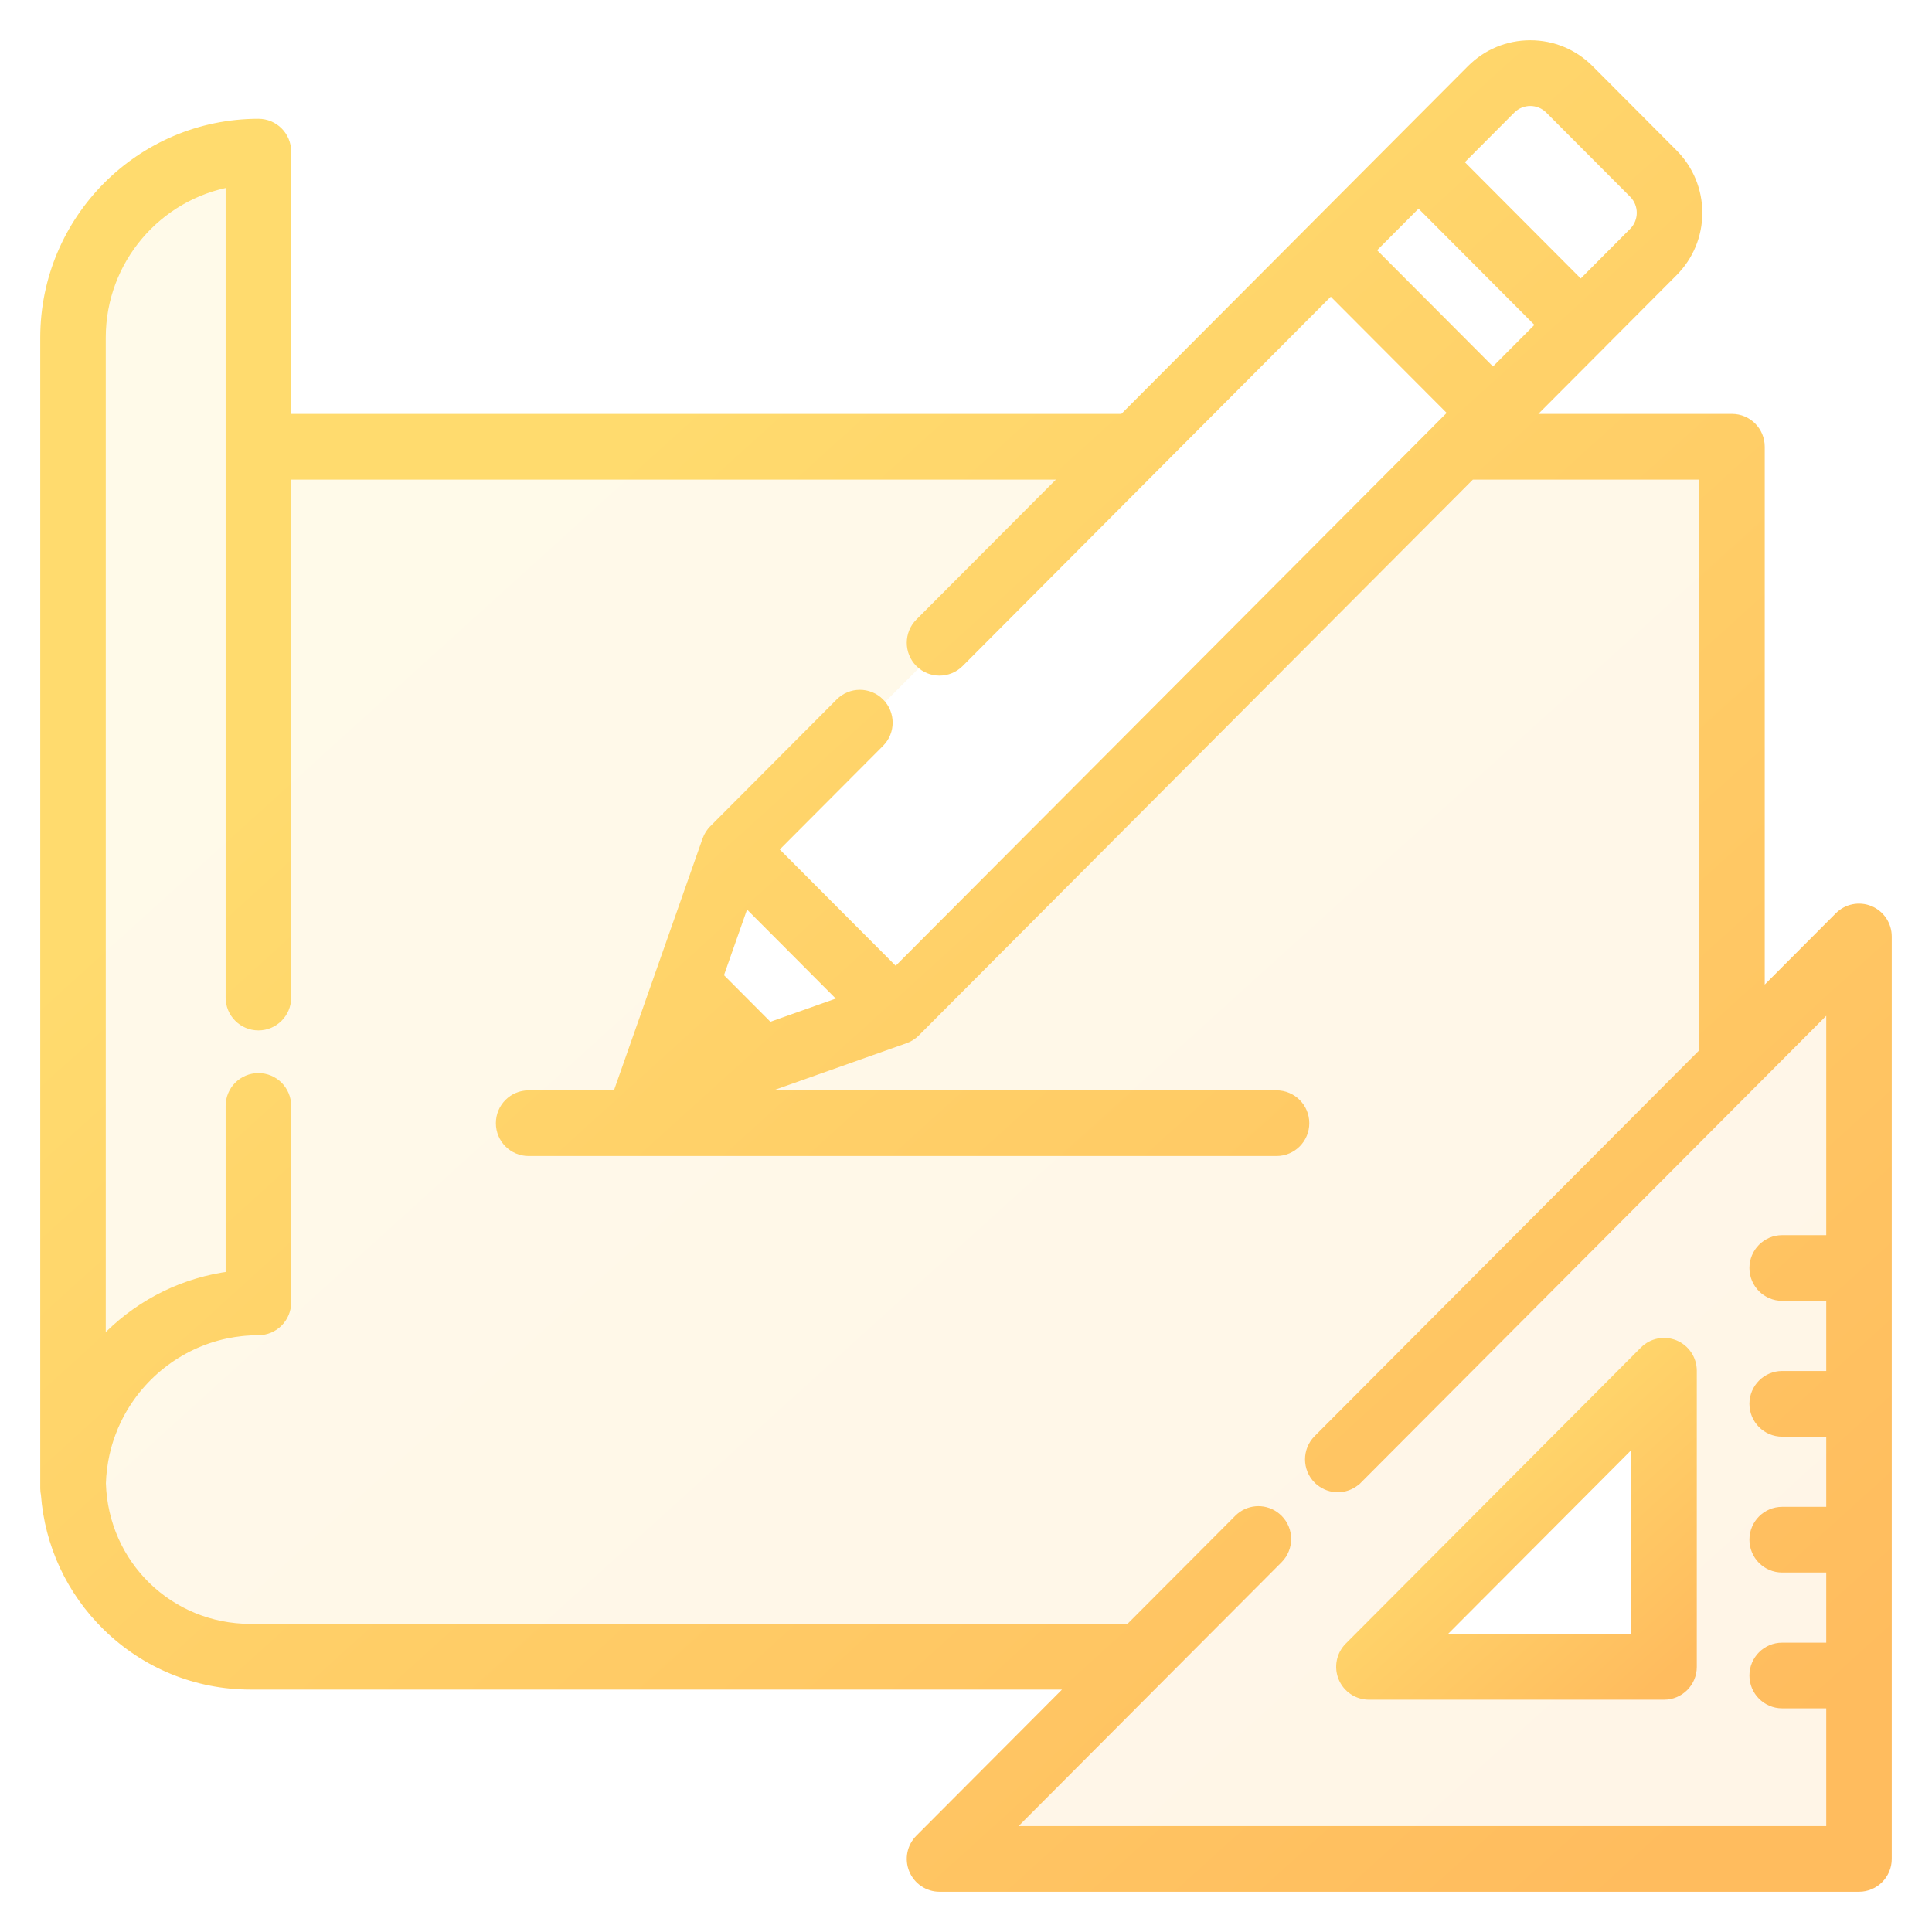
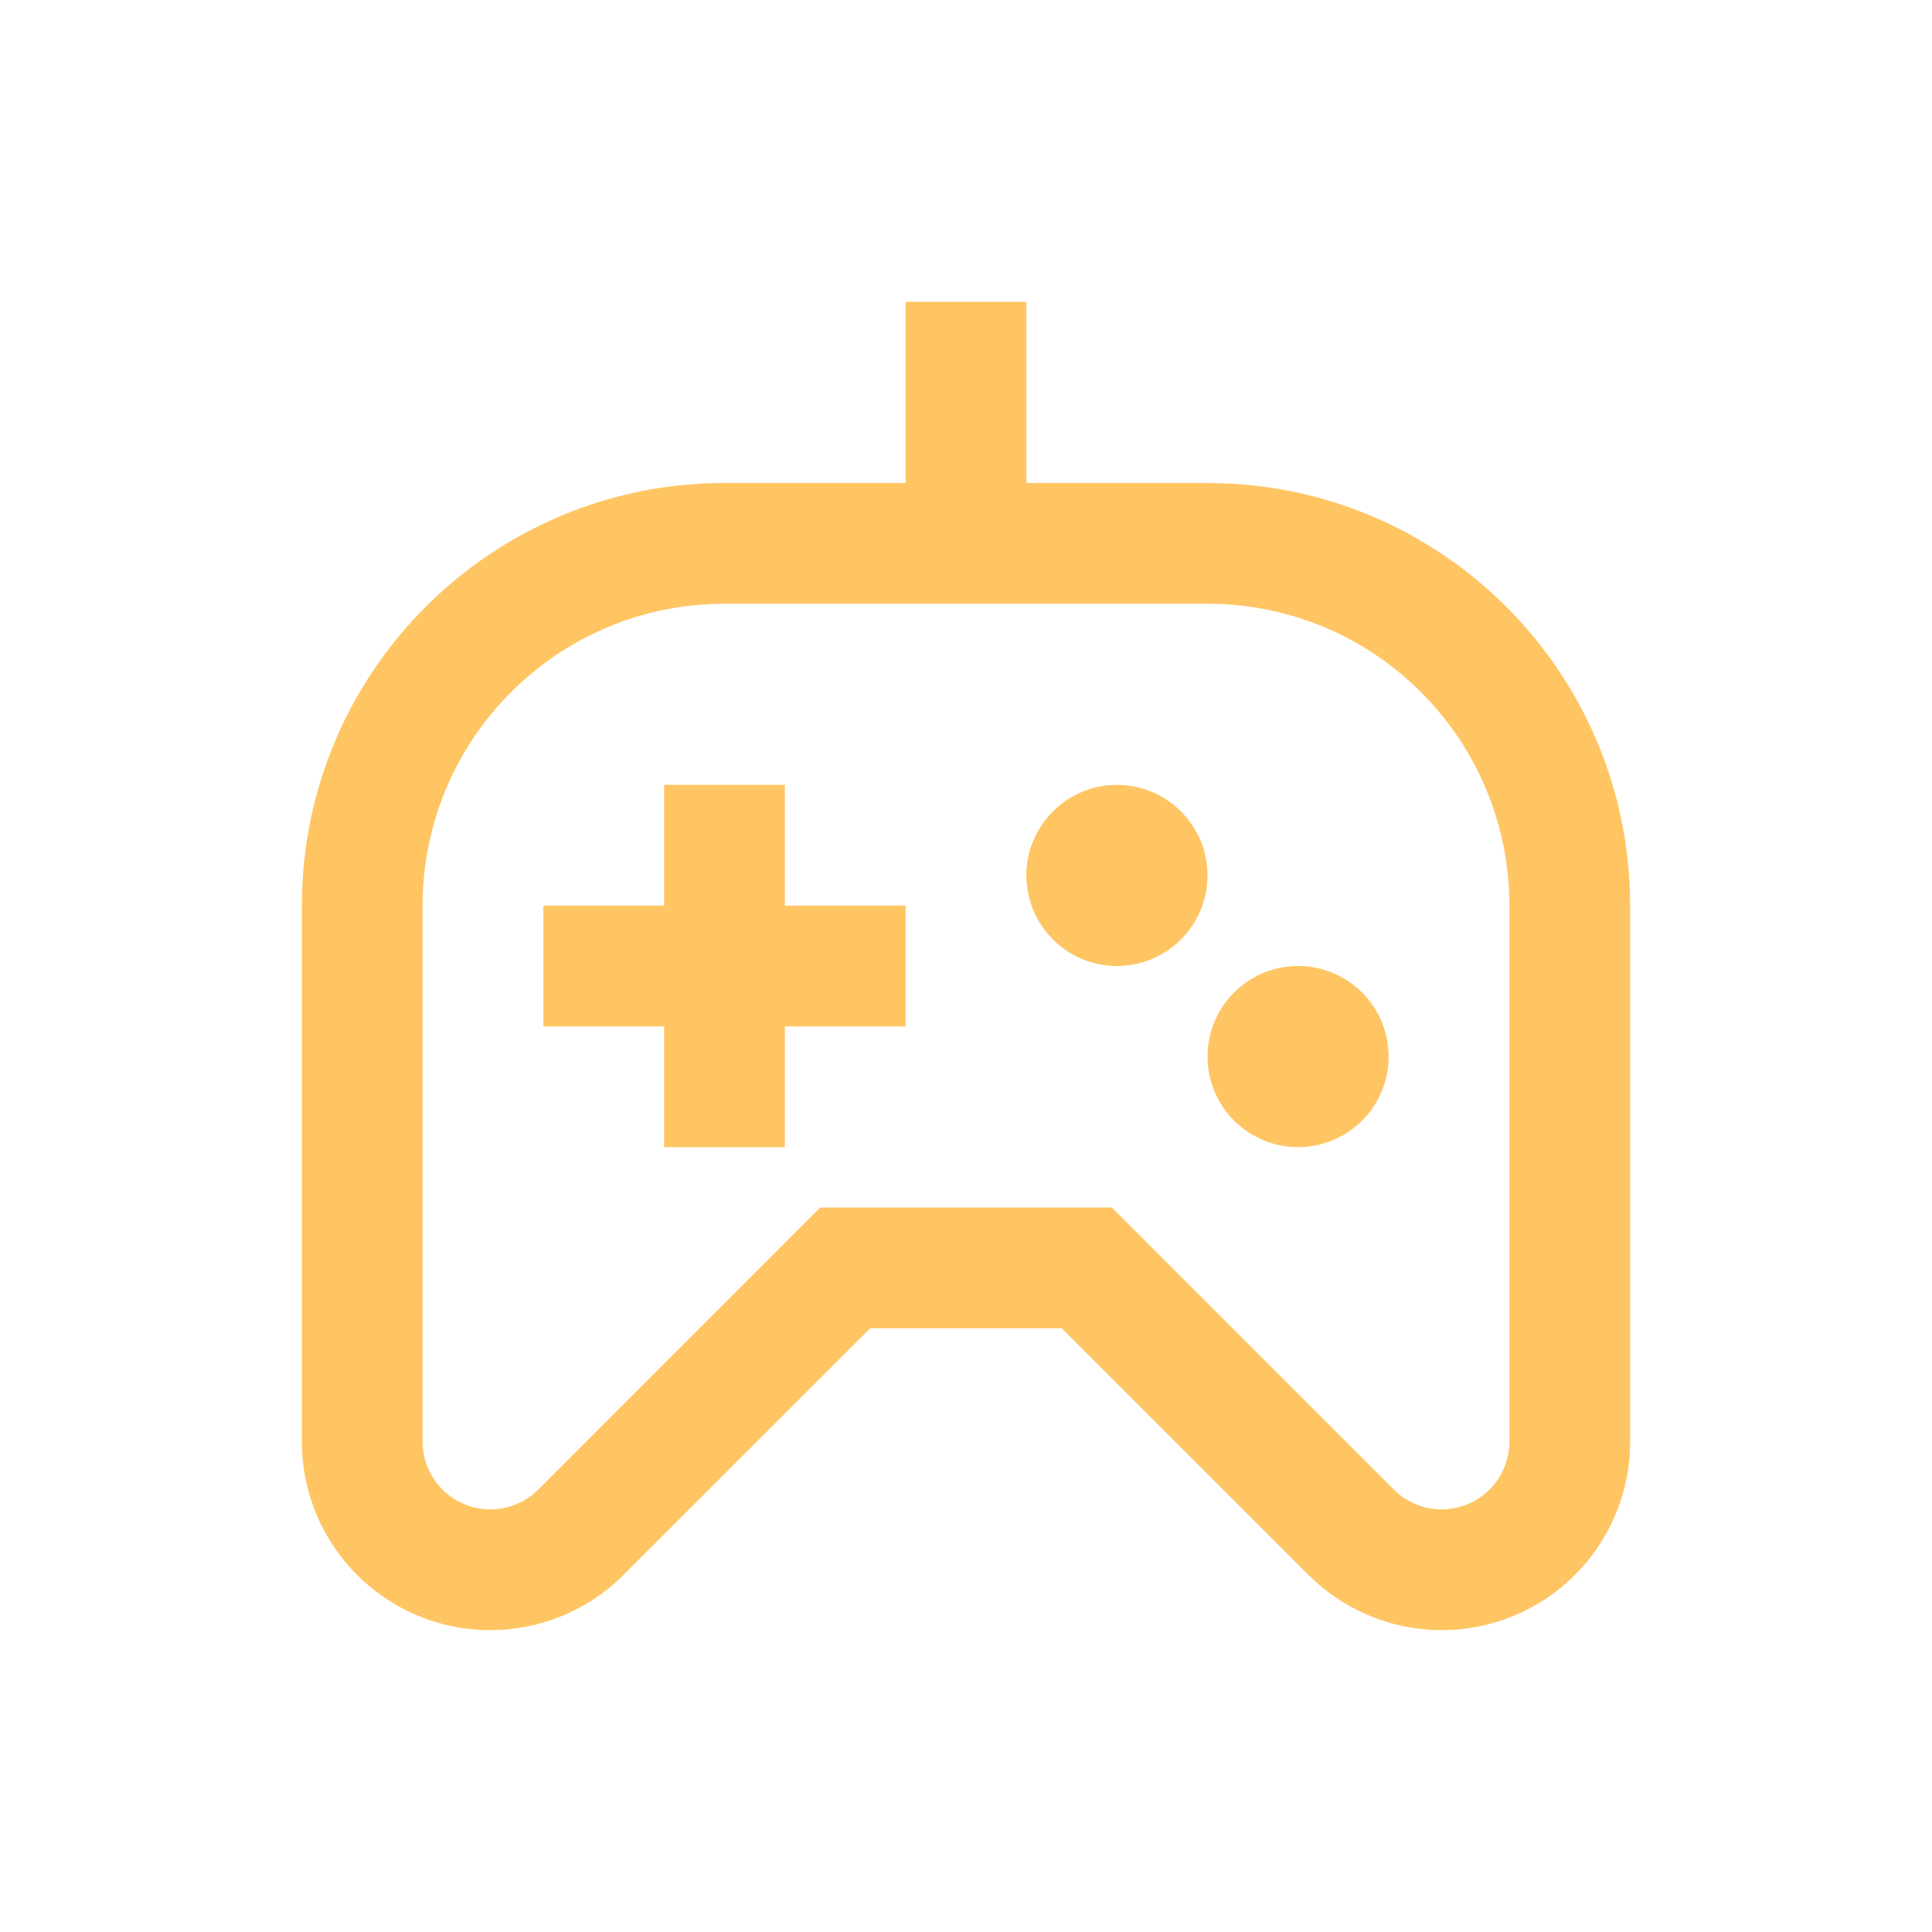
- <svg xmlns="http://www.w3.org/2000/svg" width="42" height="42" viewBox="0 0 42 42" fill="none">
-   <path opacity="0.15" fill-rule="evenodd" clip-rule="evenodd" d="M40.638 19.814C40.418 19.723 40.166 19.773 39.998 19.942L38.239 21.706V9.712C38.239 9.386 37.977 9.123 37.652 9.123H33.141L34.779 7.48L34.779 7.479L36.357 5.896C36.695 5.557 36.882 5.106 36.882 4.626C36.882 4.147 36.695 3.696 36.357 3.356L34.533 1.526C34.195 1.187 33.745 1 33.267 1C32.789 1 32.339 1.187 32.001 1.526L30.422 3.11L28.515 5.023L24.429 9.123H6.205V3.296C6.205 2.97 5.942 2.707 5.618 2.707C3.071 2.707 1 4.785 1 7.339V32.356C1 32.399 1.005 32.442 1.014 32.483C1.095 33.566 1.562 34.573 2.344 35.338C3.179 36.155 4.281 36.605 5.447 36.605H23.388L20.009 39.995C19.841 40.163 19.791 40.416 19.882 40.636C19.973 40.856 20.187 41 20.424 41H40.413C40.737 41 41 40.736 41 40.411V20.358C41 20.12 40.857 19.905 40.638 19.814ZM32.831 2.359C33.072 2.118 33.463 2.118 33.703 2.359L35.527 4.189C35.767 4.43 35.767 4.822 35.527 5.063L34.364 6.231L31.668 3.526L32.831 2.359ZM30.838 4.359L33.533 7.063L32.456 8.144L29.761 5.44L30.838 4.359ZM18.397 21.76L16.715 22.356L15.595 21.232L16.188 19.544L18.397 21.76ZM35.829 30.171L30.171 35.829C30.108 35.892 30.152 36 30.241 36H36V30.241C36 30.152 35.892 30.108 35.829 30.171ZM16 18.5L19.5 22L32.5 9L29 5.5L16 18.5Z" fill="url(#paint0_linear)" />
-   <path d="M36.4 29.255C36.18 29.164 35.928 29.214 35.76 29.383L29.344 35.819C29.176 35.988 29.126 36.241 29.217 36.461C29.308 36.681 29.522 36.825 29.759 36.825H36.175C36.499 36.825 36.762 36.561 36.762 36.236V29.799C36.762 29.561 36.619 29.346 36.4 29.255ZM31.176 35.647L35.588 31.221V35.647H31.176Z" fill="url(#paint1_linear)" stroke="url(#paint2_linear)" stroke-width="0.25" />
-   <path d="M40.638 19.814C40.418 19.723 40.166 19.773 39.998 19.942L38.239 21.706V9.712C38.239 9.386 37.977 9.123 37.652 9.123H33.141L34.779 7.48C34.779 7.48 34.779 7.479 34.779 7.479L36.357 5.896C36.695 5.557 36.882 5.106 36.882 4.626C36.882 4.147 36.695 3.696 36.357 3.356L34.533 1.526C34.195 1.187 33.745 1 33.267 1C32.789 1 32.339 1.187 32.001 1.526L30.422 3.11L28.515 5.023L24.429 9.123H6.205V3.296C6.205 2.97 5.942 2.707 5.618 2.707C3.071 2.707 1 4.785 1 7.339V32.356C1 32.399 1.005 32.442 1.014 32.483C1.095 33.566 1.562 34.573 2.344 35.338C3.179 36.155 4.281 36.605 5.447 36.605H23.388L20.009 39.995C19.841 40.163 19.791 40.416 19.882 40.636C19.973 40.856 20.187 41 20.424 41H40.413C40.737 41 41 40.736 41 40.411V20.358C41 20.12 40.857 19.905 40.638 19.814ZM32.831 2.359C33.072 2.118 33.463 2.118 33.703 2.359L35.527 4.189C35.767 4.43 35.767 4.822 35.527 5.063L34.364 6.231L31.668 3.526L32.831 2.359ZM30.838 4.359L33.533 7.063L32.456 8.144L29.761 5.44L30.838 4.359ZM39.826 26.976H38.743C38.419 26.976 38.156 27.24 38.156 27.565C38.156 27.891 38.419 28.154 38.743 28.154H39.826V29.929H38.743C38.419 29.929 38.156 30.193 38.156 30.518C38.156 30.844 38.419 31.107 38.743 31.107H39.826V32.882H38.743C38.419 32.882 38.156 33.146 38.156 33.471C38.156 33.797 38.419 34.06 38.743 34.06H39.826V35.835H38.743C38.419 35.835 38.156 36.099 38.156 36.424C38.156 36.749 38.419 37.013 38.743 37.013H39.826V39.822H21.842L27.772 33.873C28.001 33.643 28.001 33.27 27.772 33.04C27.746 33.014 27.717 32.991 27.688 32.97C27.459 32.813 27.145 32.836 26.942 33.04L24.562 35.427H5.448C3.667 35.427 2.233 34.032 2.177 32.249C2.18 32.137 2.189 32.026 2.203 31.917C2.203 31.916 2.203 31.915 2.203 31.915C2.21 31.863 2.218 31.811 2.227 31.759C2.228 31.753 2.229 31.747 2.23 31.741C2.238 31.695 2.247 31.65 2.257 31.604C2.26 31.591 2.263 31.579 2.266 31.566C2.275 31.527 2.285 31.489 2.295 31.451C2.3 31.43 2.306 31.41 2.312 31.389C2.321 31.359 2.33 31.329 2.339 31.3C2.349 31.27 2.359 31.241 2.369 31.212C2.376 31.192 2.383 31.171 2.391 31.151C2.405 31.112 2.42 31.074 2.436 31.036C2.44 31.025 2.445 31.014 2.449 31.003C2.469 30.956 2.49 30.91 2.512 30.864C2.513 30.862 2.514 30.86 2.515 30.858C2.974 29.905 3.858 29.194 4.917 28.973C4.92 28.973 4.923 28.972 4.926 28.971C4.975 28.961 5.024 28.953 5.073 28.945C5.082 28.944 5.09 28.942 5.098 28.941C5.143 28.934 5.188 28.928 5.233 28.923C5.246 28.922 5.258 28.92 5.271 28.919C5.314 28.914 5.358 28.912 5.402 28.909C5.416 28.908 5.43 28.906 5.444 28.906C5.501 28.903 5.559 28.901 5.618 28.901C5.942 28.901 6.205 28.638 6.205 28.312V24.042C6.205 23.716 5.942 23.453 5.618 23.453C5.293 23.453 5.03 23.716 5.03 24.042V27.76C4.039 27.886 3.119 28.33 2.393 29.041C2.317 29.115 2.245 29.193 2.174 29.272V7.339C2.174 5.635 3.41 4.215 5.03 3.935V21.686C5.03 22.011 5.293 22.275 5.618 22.275C5.942 22.275 6.205 22.011 6.205 21.686V10.301H23.255L20.009 13.557C19.78 13.787 19.78 14.16 20.009 14.39C20.238 14.62 20.61 14.62 20.839 14.39L25.087 10.128C25.087 10.128 25.087 10.128 25.087 10.128L28.93 6.273L31.626 8.977L31.309 9.294C31.309 9.295 31.309 9.295 31.309 9.295L19.471 21.172L16.775 18.467L19.108 16.126C19.338 15.896 19.338 15.523 19.108 15.293C18.879 15.063 18.507 15.063 18.278 15.293L15.529 18.051C15.515 18.066 15.501 18.081 15.488 18.097C15.484 18.102 15.48 18.108 15.476 18.114C15.468 18.125 15.46 18.136 15.452 18.147C15.448 18.154 15.444 18.161 15.44 18.168C15.433 18.179 15.427 18.19 15.421 18.201C15.418 18.209 15.414 18.216 15.411 18.224C15.405 18.235 15.401 18.247 15.396 18.259C15.395 18.263 15.393 18.267 15.391 18.271L14.247 21.522L13.467 23.738C13.457 23.768 13.45 23.798 13.444 23.828H11.492C11.167 23.828 10.905 24.092 10.905 24.417C10.905 24.742 11.167 25.006 11.492 25.006H27.75C28.075 25.006 28.338 24.742 28.338 24.417C28.338 24.092 28.075 23.828 27.75 23.828H16.085L19.666 22.56C19.669 22.559 19.672 22.557 19.675 22.556C19.689 22.551 19.702 22.545 19.716 22.539C19.721 22.537 19.727 22.534 19.732 22.532C19.746 22.525 19.76 22.517 19.773 22.509C19.778 22.506 19.782 22.503 19.786 22.501C19.801 22.492 19.814 22.482 19.828 22.471C19.831 22.469 19.835 22.466 19.838 22.464C19.854 22.45 19.87 22.436 19.886 22.421L31.967 10.301H37.065V22.884L28.667 31.309C28.438 31.539 28.438 31.912 28.667 32.142C28.681 32.156 28.696 32.17 28.712 32.182C28.819 32.27 28.951 32.315 29.082 32.315C29.214 32.315 29.345 32.27 29.453 32.182C29.468 32.17 29.483 32.156 29.497 32.142L29.498 32.142L39.826 21.78V26.976ZM18.397 21.76L16.715 22.356L15.595 21.232L16.188 19.544L18.397 21.76Z" fill="url(#paint3_linear)" stroke="url(#paint4_linear)" stroke-width="0.25" />
-   <defs>
-     <linearGradient id="paint0_linear" x1="3.267" y1="1" x2="37.8" y2="39.133" gradientUnits="userSpaceOnUse">
-       <stop offset="0.259" stop-color="#FFDB6E" />
-       <stop offset="1" stop-color="#FFBC5E" />
-     </linearGradient>
-     <linearGradient id="paint1_linear" x1="29.602" y1="29.21" x2="36.178" y2="36.448" gradientUnits="userSpaceOnUse">
-       <stop offset="0.259" stop-color="#FFDB6E" />
-       <stop offset="1" stop-color="#FFBC5E" />
-     </linearGradient>
-     <linearGradient id="paint2_linear" x1="29.602" y1="29.21" x2="36.178" y2="36.448" gradientUnits="userSpaceOnUse">
-       <stop offset="0.259" stop-color="#FFDB6E" />
-       <stop offset="1" stop-color="#FFBC5E" />
-     </linearGradient>
-     <linearGradient id="paint3_linear" x1="3.267" y1="1" x2="37.8" y2="39.133" gradientUnits="userSpaceOnUse">
-       <stop offset="0.259" stop-color="#FFDB6E" />
-       <stop offset="1" stop-color="#FFBC5E" />
-     </linearGradient>
-     <linearGradient id="paint4_linear" x1="3.267" y1="1" x2="37.8" y2="39.133" gradientUnits="userSpaceOnUse">
-       <stop offset="0.259" stop-color="#FFDB6E" />
-       <stop offset="1" stop-color="#FFBC5E" />
-     </linearGradient>
-   </defs>
+ <svg xmlns="http://www.w3.org/2000/svg" width="800px" height="800px" viewBox="0 0 24 24" fill="none">
+   <g id="SVGRepo_bgCarrier" stroke-width="0" />
+   <g id="SVGRepo_tracerCarrier" stroke-linecap="round" stroke-linejoin="round" />
+   <g id="SVGRepo_iconCarrier">
+     <path fill-rule="evenodd" clip-rule="evenodd" d="M12.75 6V3.75H11.25V6L9 6C6.101 6 3.75 8.351 3.75 11.25V17.909C3.75 19.202 4.798 20.25 6.091 20.25C6.712 20.25 7.307 20.003 7.746 19.564L10.811 16.5H13.189L16.254 19.564C16.693 20.003 17.288 20.25 17.909 20.25C19.202 20.25 20.25 19.202 20.25 17.909V11.25C20.25 8.351 17.899 6 15 6L12.75 6ZM18.75 11.25C18.75 9.179 17.071 7.5 15 7.5L9 7.5C6.929 7.5 5.25 9.179 5.25 11.25V17.909C5.25 18.373 5.627 18.75 6.091 18.75C6.314 18.75 6.528 18.661 6.686 18.504L10.189 15H13.811L17.314 18.504C17.472 18.661 17.686 18.75 17.909 18.75C18.373 18.75 18.75 18.373 18.75 17.909V11.25ZM6.75 12.75V11.25H8.25V9.75H9.75V11.25H11.25V12.75H9.75V14.25H8.25V12.75H6.75ZM15 10.875C15 11.496 14.496 12 13.875 12C13.254 12 12.75 11.496 12.75 10.875C12.75 10.254 13.254 9.75 13.875 9.75C14.496 9.75 15 10.254 15 10.875ZM16.125 14.25C16.746 14.25 17.25 13.746 17.25 13.125C17.25 12.504 16.746 12 16.125 12C15.504 12 15 12.504 15 13.125C15 13.746 15.504 14.25 16.125 14.25Z" fill="#ffc563" />
+   </g>
</svg>
